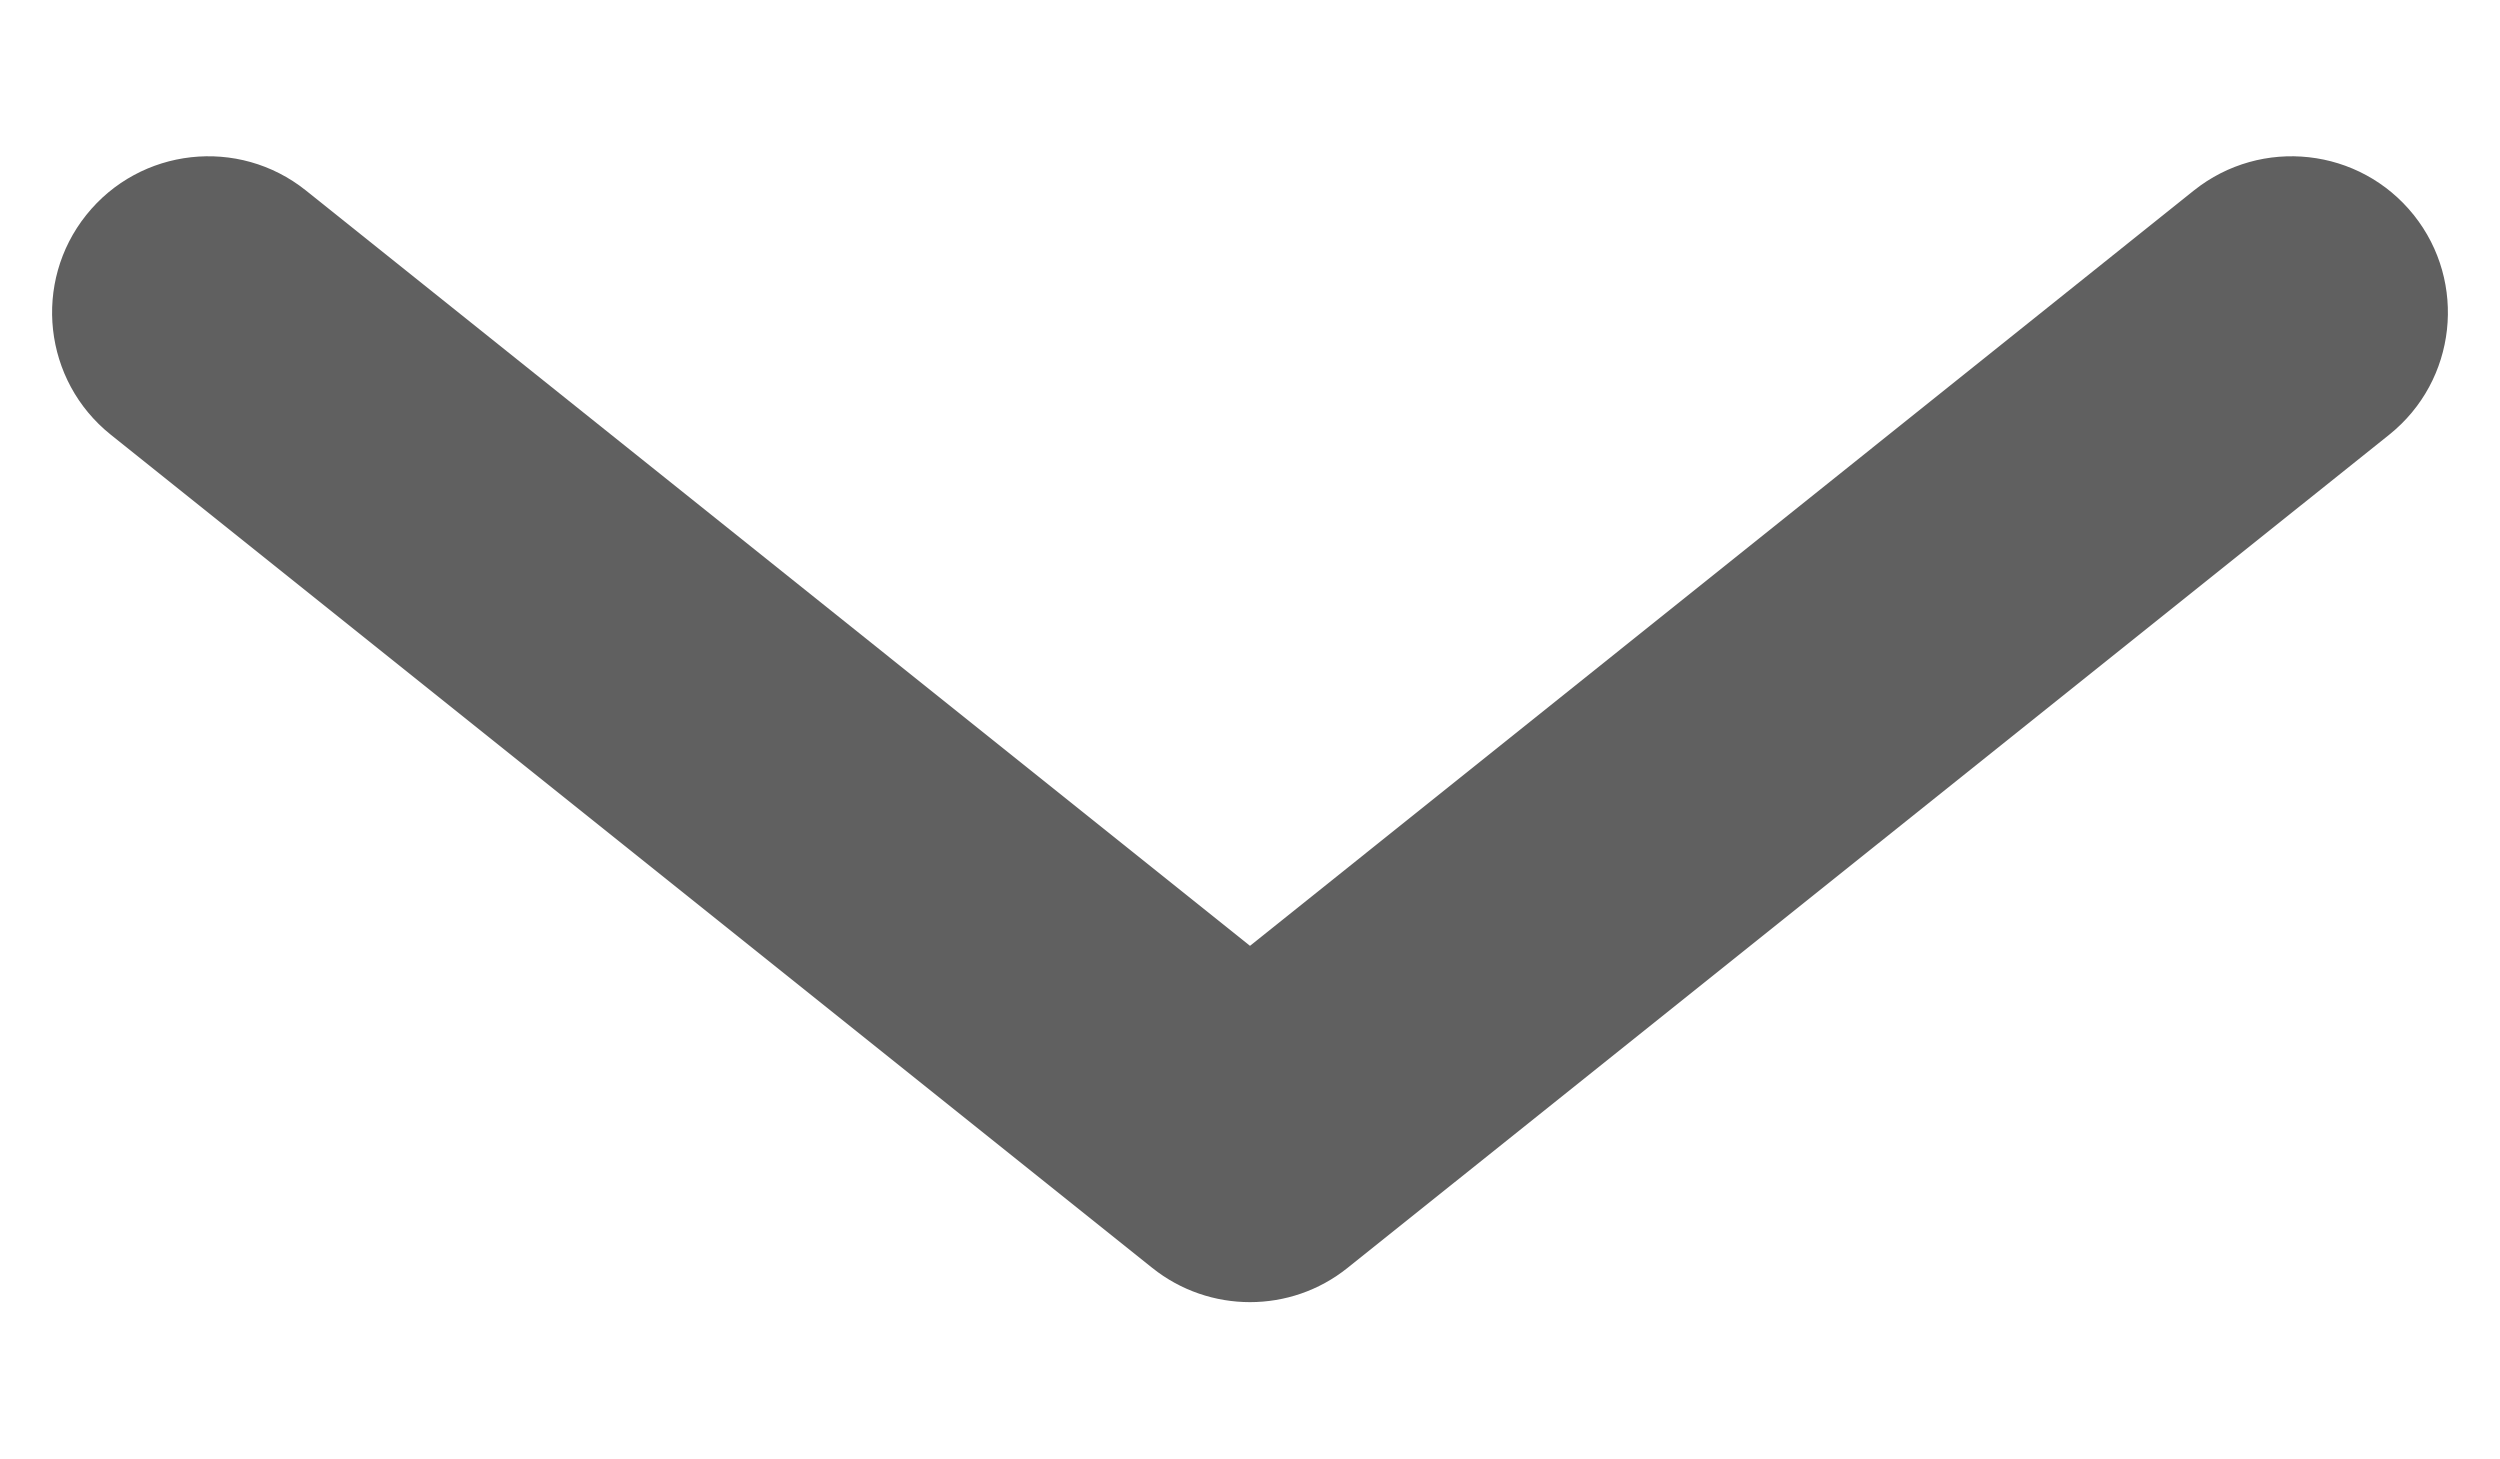
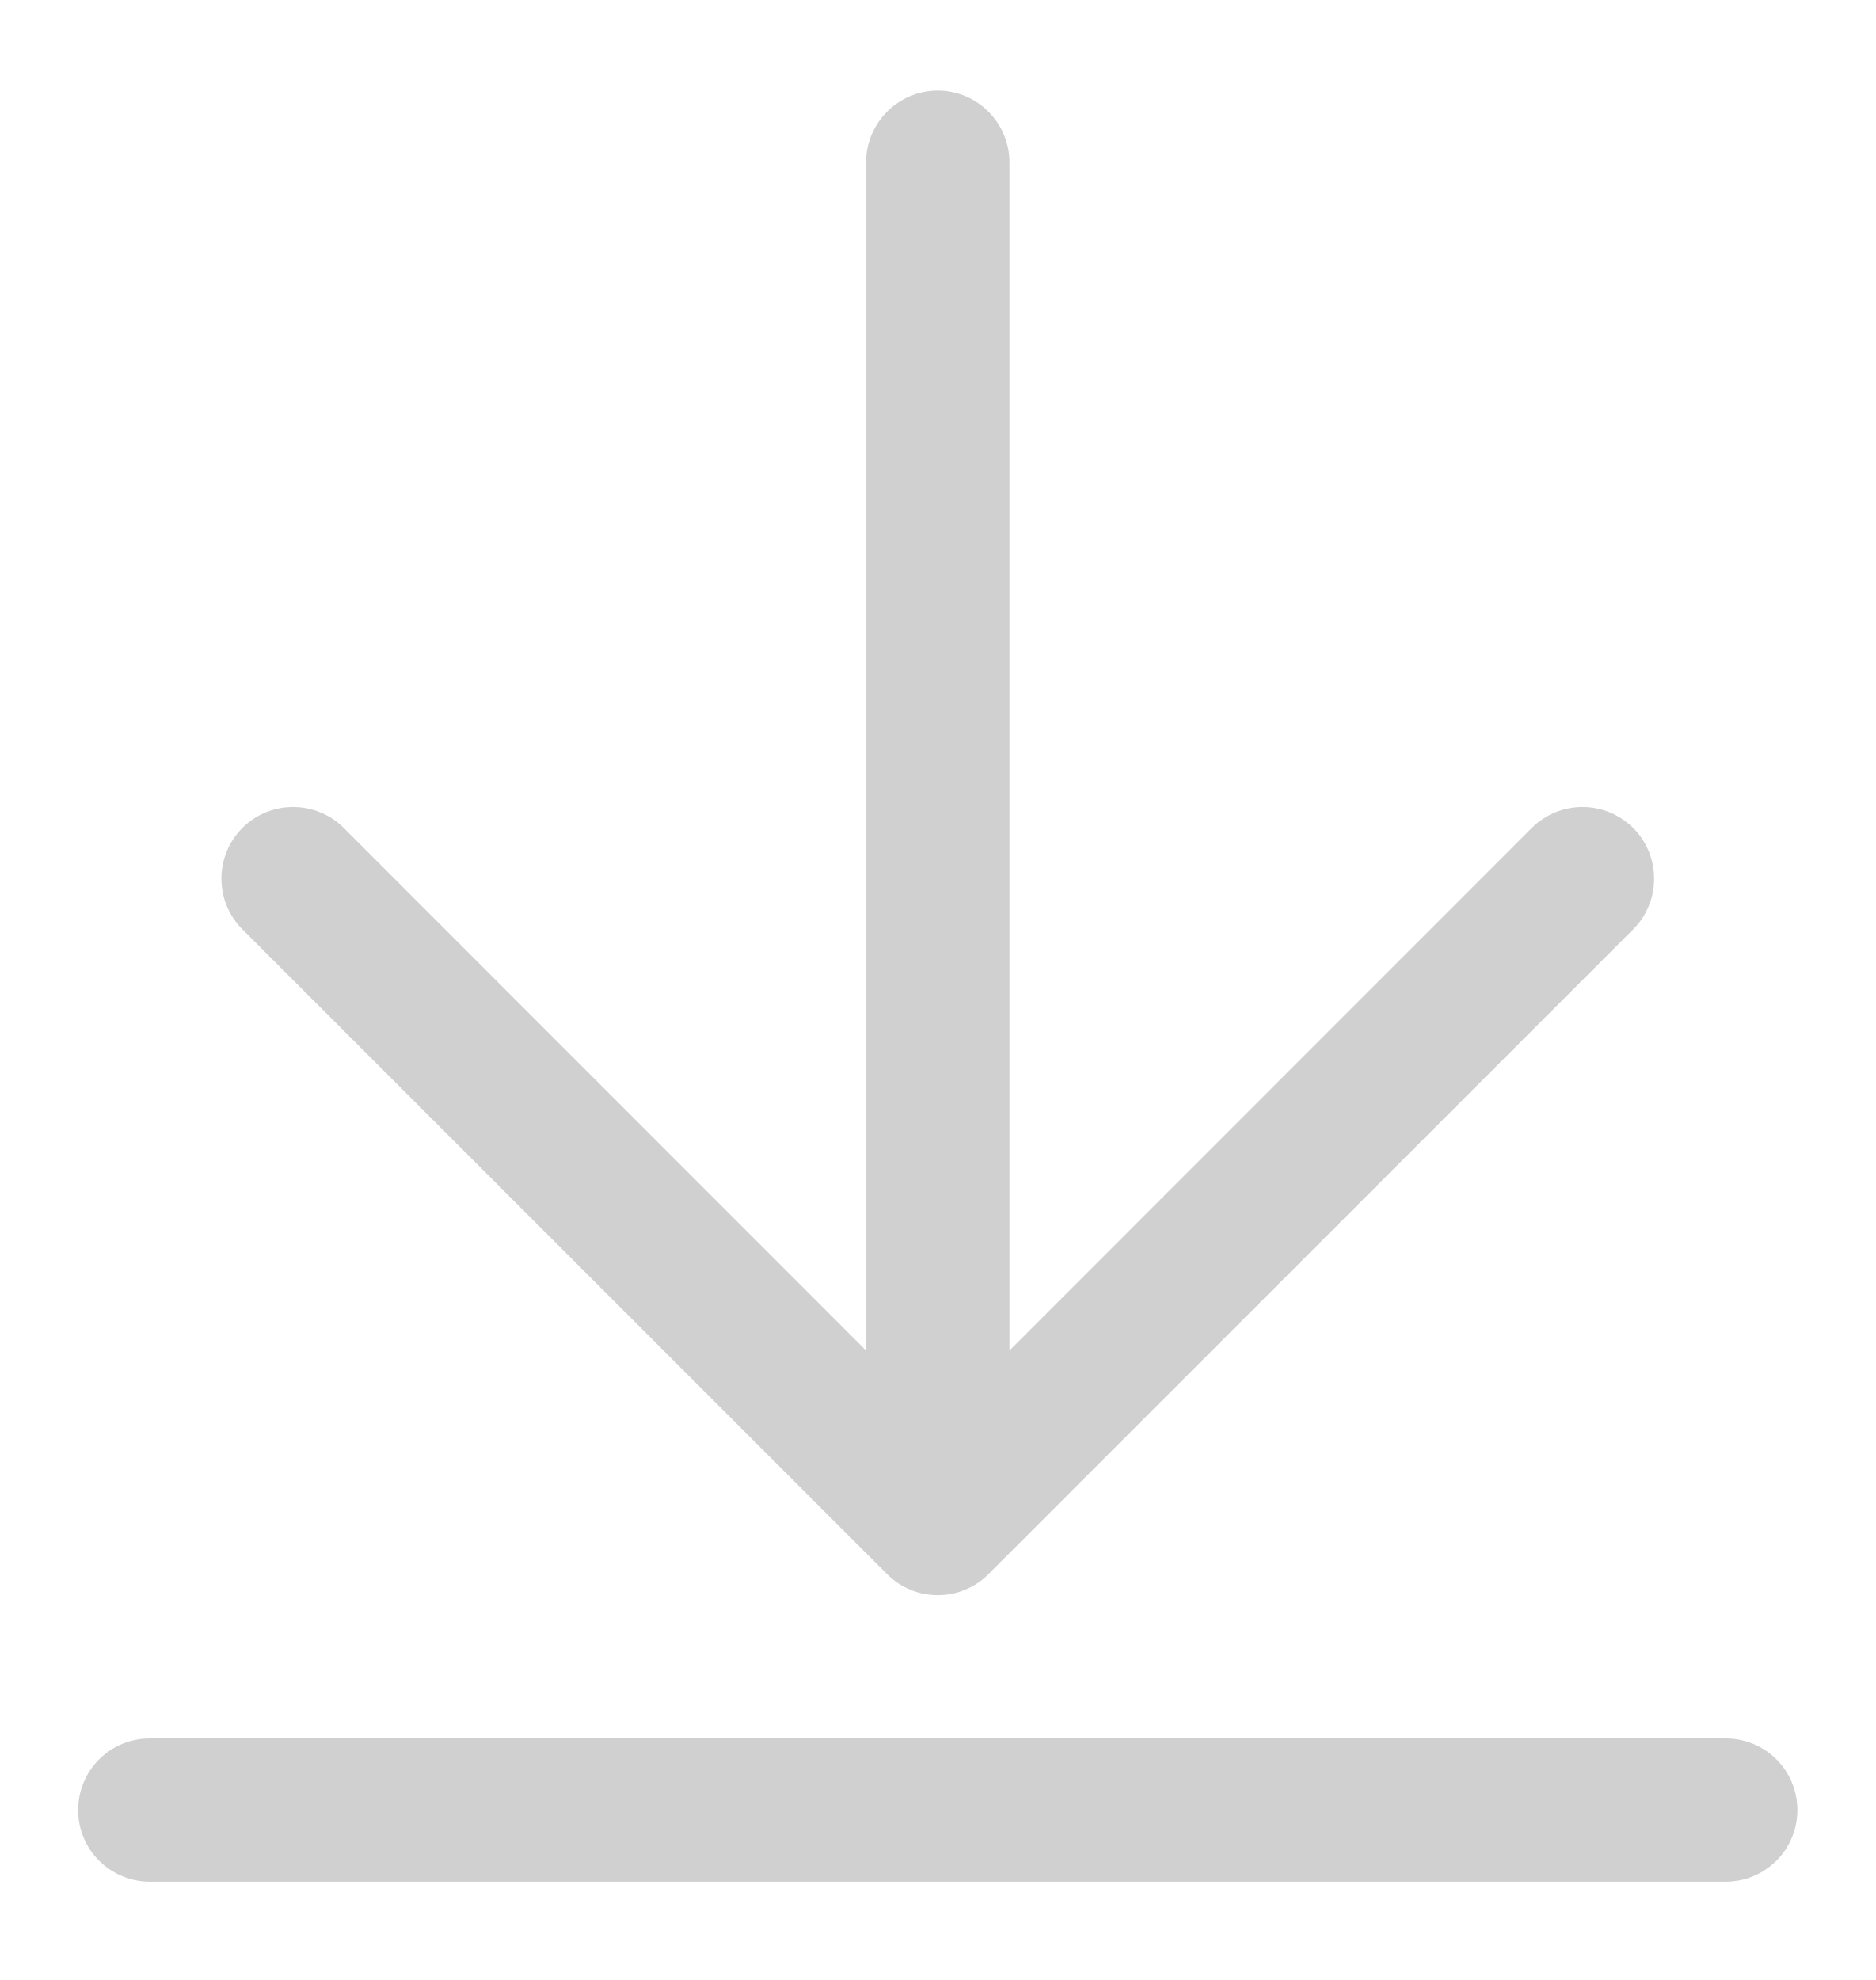
- <svg xmlns="http://www.w3.org/2000/svg" width="12" height="7" viewBox="0 0 12 7" fill="none">
-   <path fill-rule="evenodd" clip-rule="evenodd" d="M11.586 1.032C11.327 0.708 10.855 0.656 10.531 0.914L6 4.54L1.468 0.914C1.145 0.656 0.673 0.708 0.414 1.032C0.156 1.355 0.208 1.827 0.531 2.086L5.531 6.086C5.805 6.305 6.195 6.305 6.468 6.086L11.469 2.086C11.792 1.827 11.844 1.355 11.586 1.032Z" fill="#606060" />
+ <svg xmlns="http://www.w3.org/2000/svg" width="18" height="19" viewBox="0 0 18 19" fill="none">
+   <path opacity="0.3" d="M2.326 8.918C2.197 8.789 2.125 8.614 2.125 8.432C2.125 8.249 2.197 8.074 2.326 7.945C2.455 7.816 2.63 7.744 2.812 7.744C2.995 7.744 3.17 7.816 3.299 7.945L8.312 12.96V1.557C8.312 1.375 8.385 1.2 8.514 1.071C8.643 0.942 8.818 0.869 9 0.869C9.182 0.869 9.357 0.942 9.486 1.071C9.615 1.2 9.688 1.375 9.688 1.557V12.96L14.701 7.945C14.765 7.882 14.841 7.831 14.924 7.796C15.008 7.762 15.097 7.744 15.188 7.744C15.278 7.744 15.367 7.762 15.451 7.796C15.534 7.831 15.61 7.882 15.674 7.945C15.738 8.009 15.789 8.085 15.823 8.169C15.858 8.252 15.875 8.342 15.875 8.432C15.875 8.522 15.858 8.612 15.823 8.695C15.789 8.779 15.738 8.854 15.674 8.918L9.486 15.106C9.423 15.17 9.347 15.22 9.263 15.255C9.18 15.29 9.09 15.307 9 15.307C8.91 15.307 8.82 15.29 8.737 15.255C8.653 15.22 8.577 15.17 8.514 15.106L2.326 8.918ZM16.562 16.682H1.438C1.255 16.682 1.08 16.754 0.951 16.883C0.822 17.012 0.75 17.187 0.75 17.369C0.75 17.552 0.822 17.727 0.951 17.855C1.08 17.984 1.255 18.057 1.438 18.057H16.562C16.745 18.057 16.92 17.984 17.049 17.855C17.178 17.727 17.25 17.552 17.25 17.369C17.25 17.187 17.178 17.012 17.049 16.883C16.92 16.754 16.745 16.682 16.562 16.682Z" fill="#606060" />
</svg>
